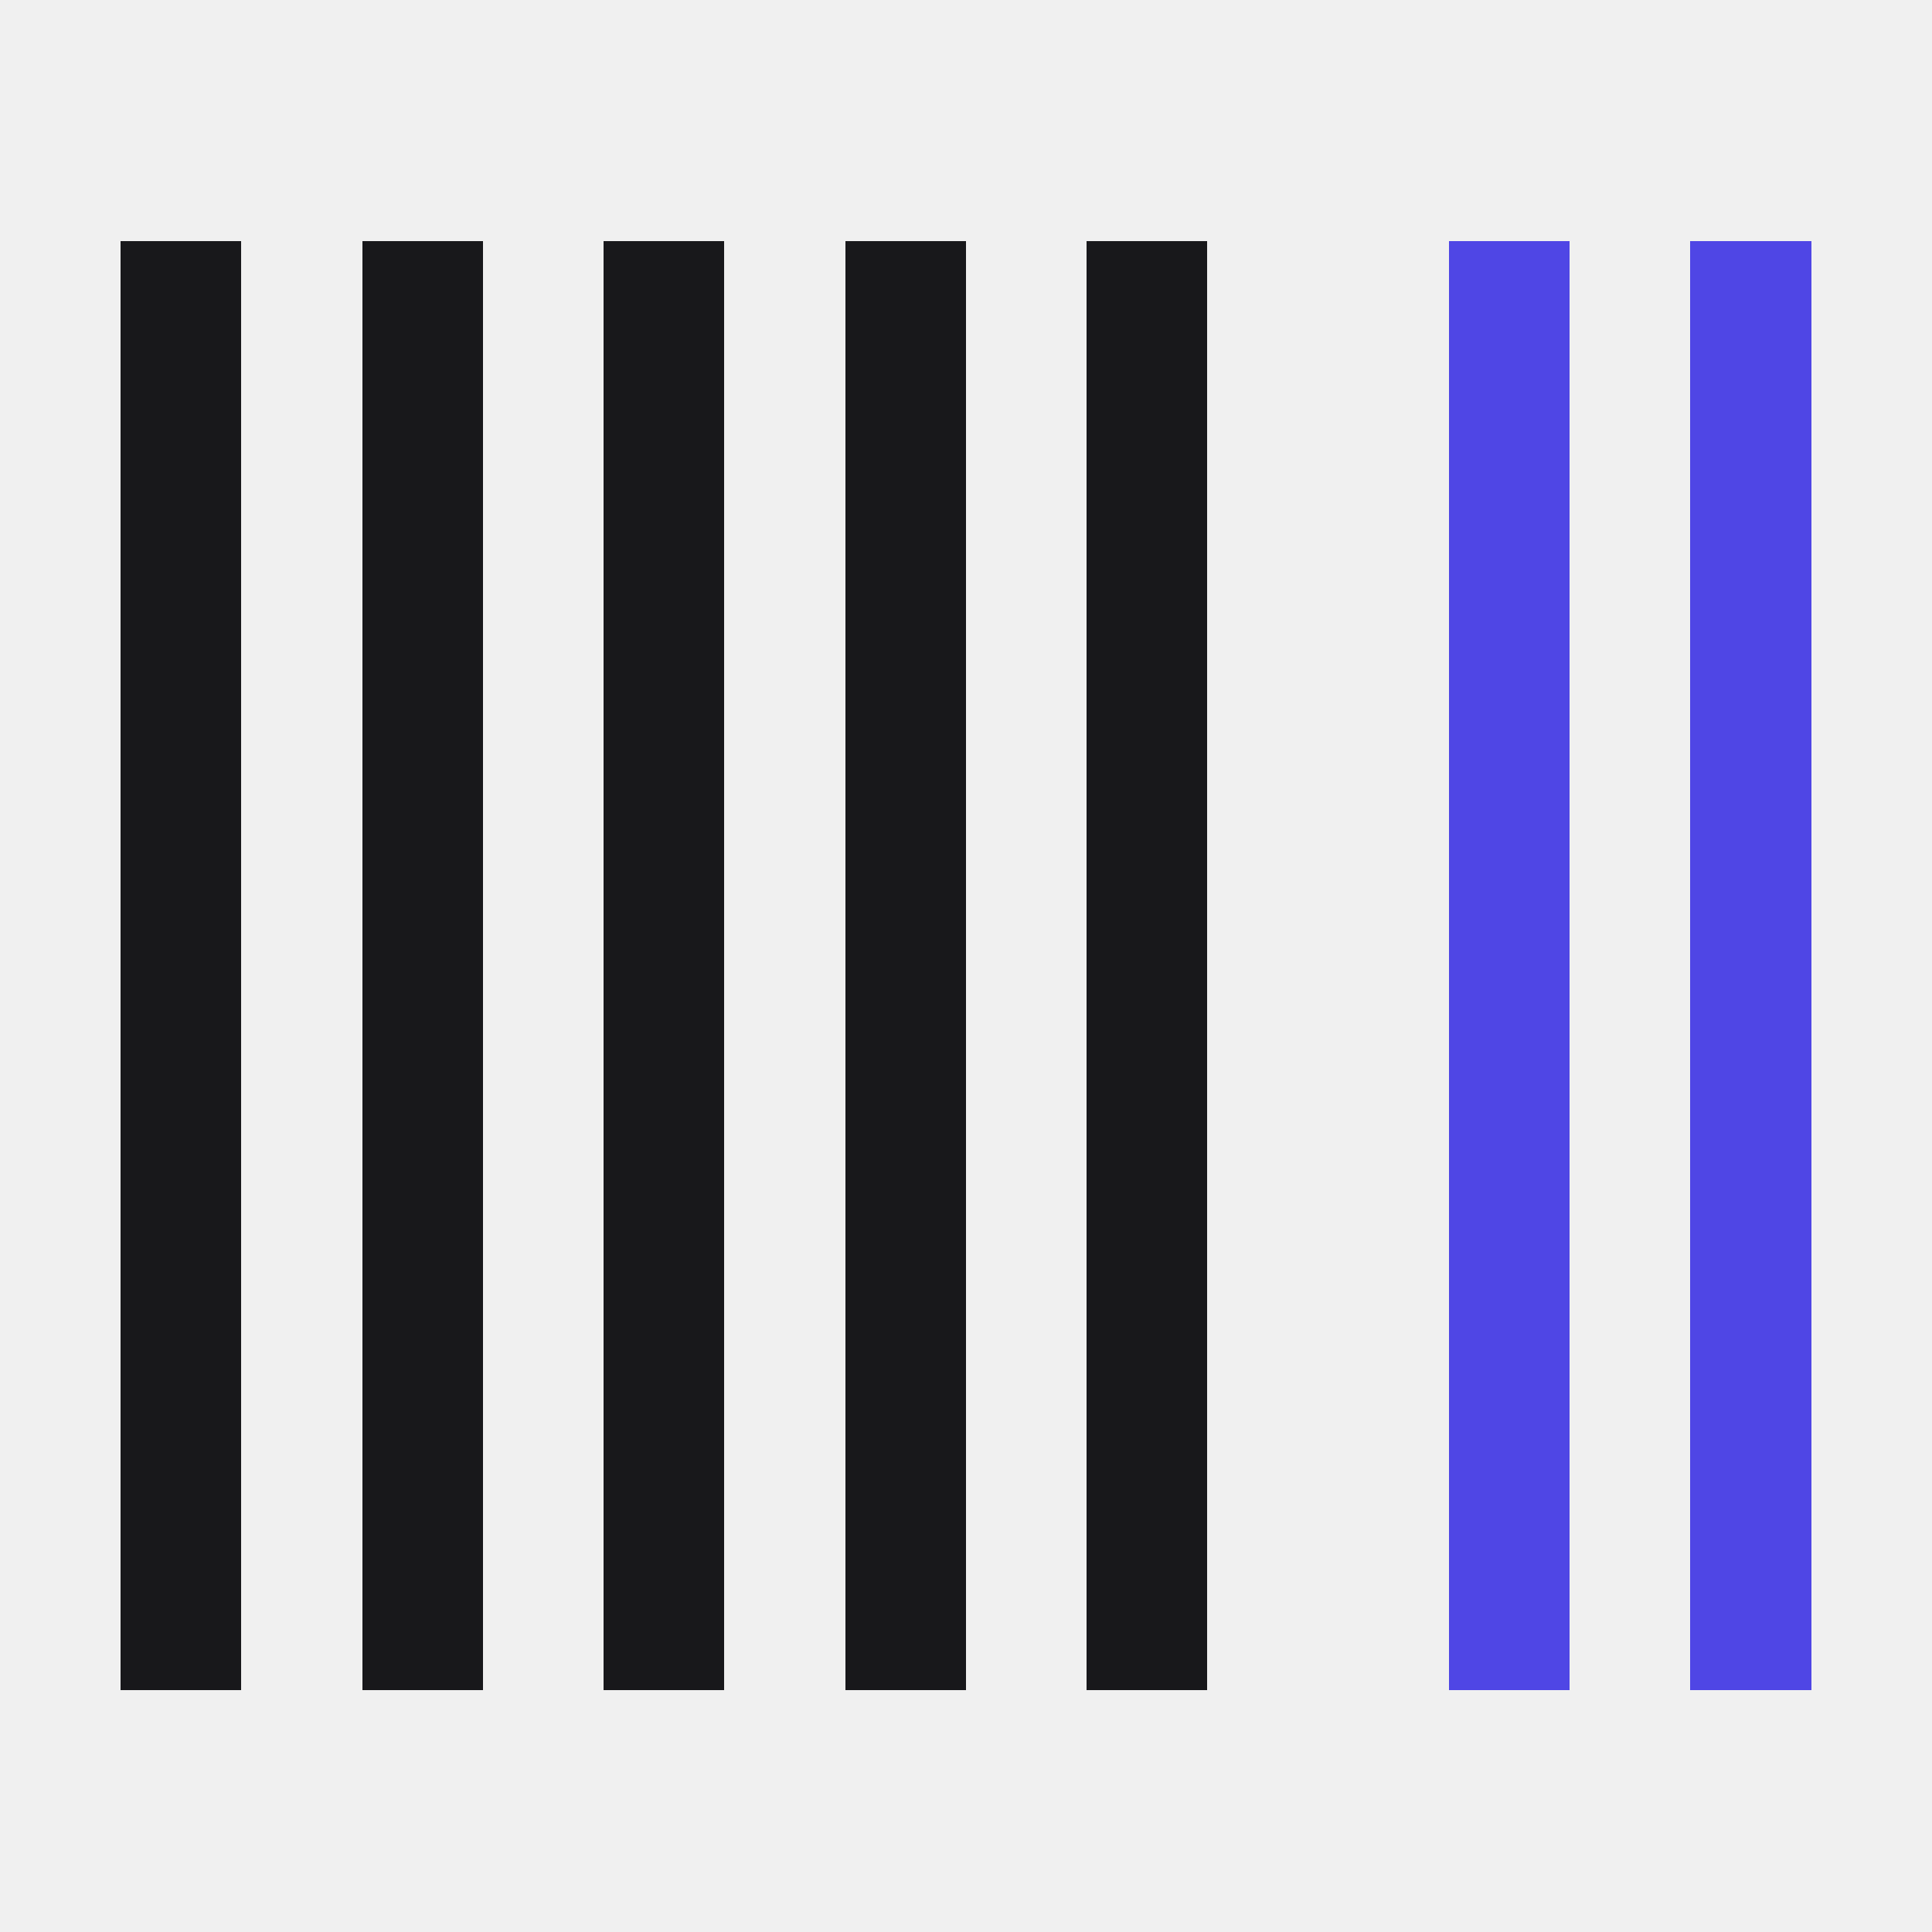
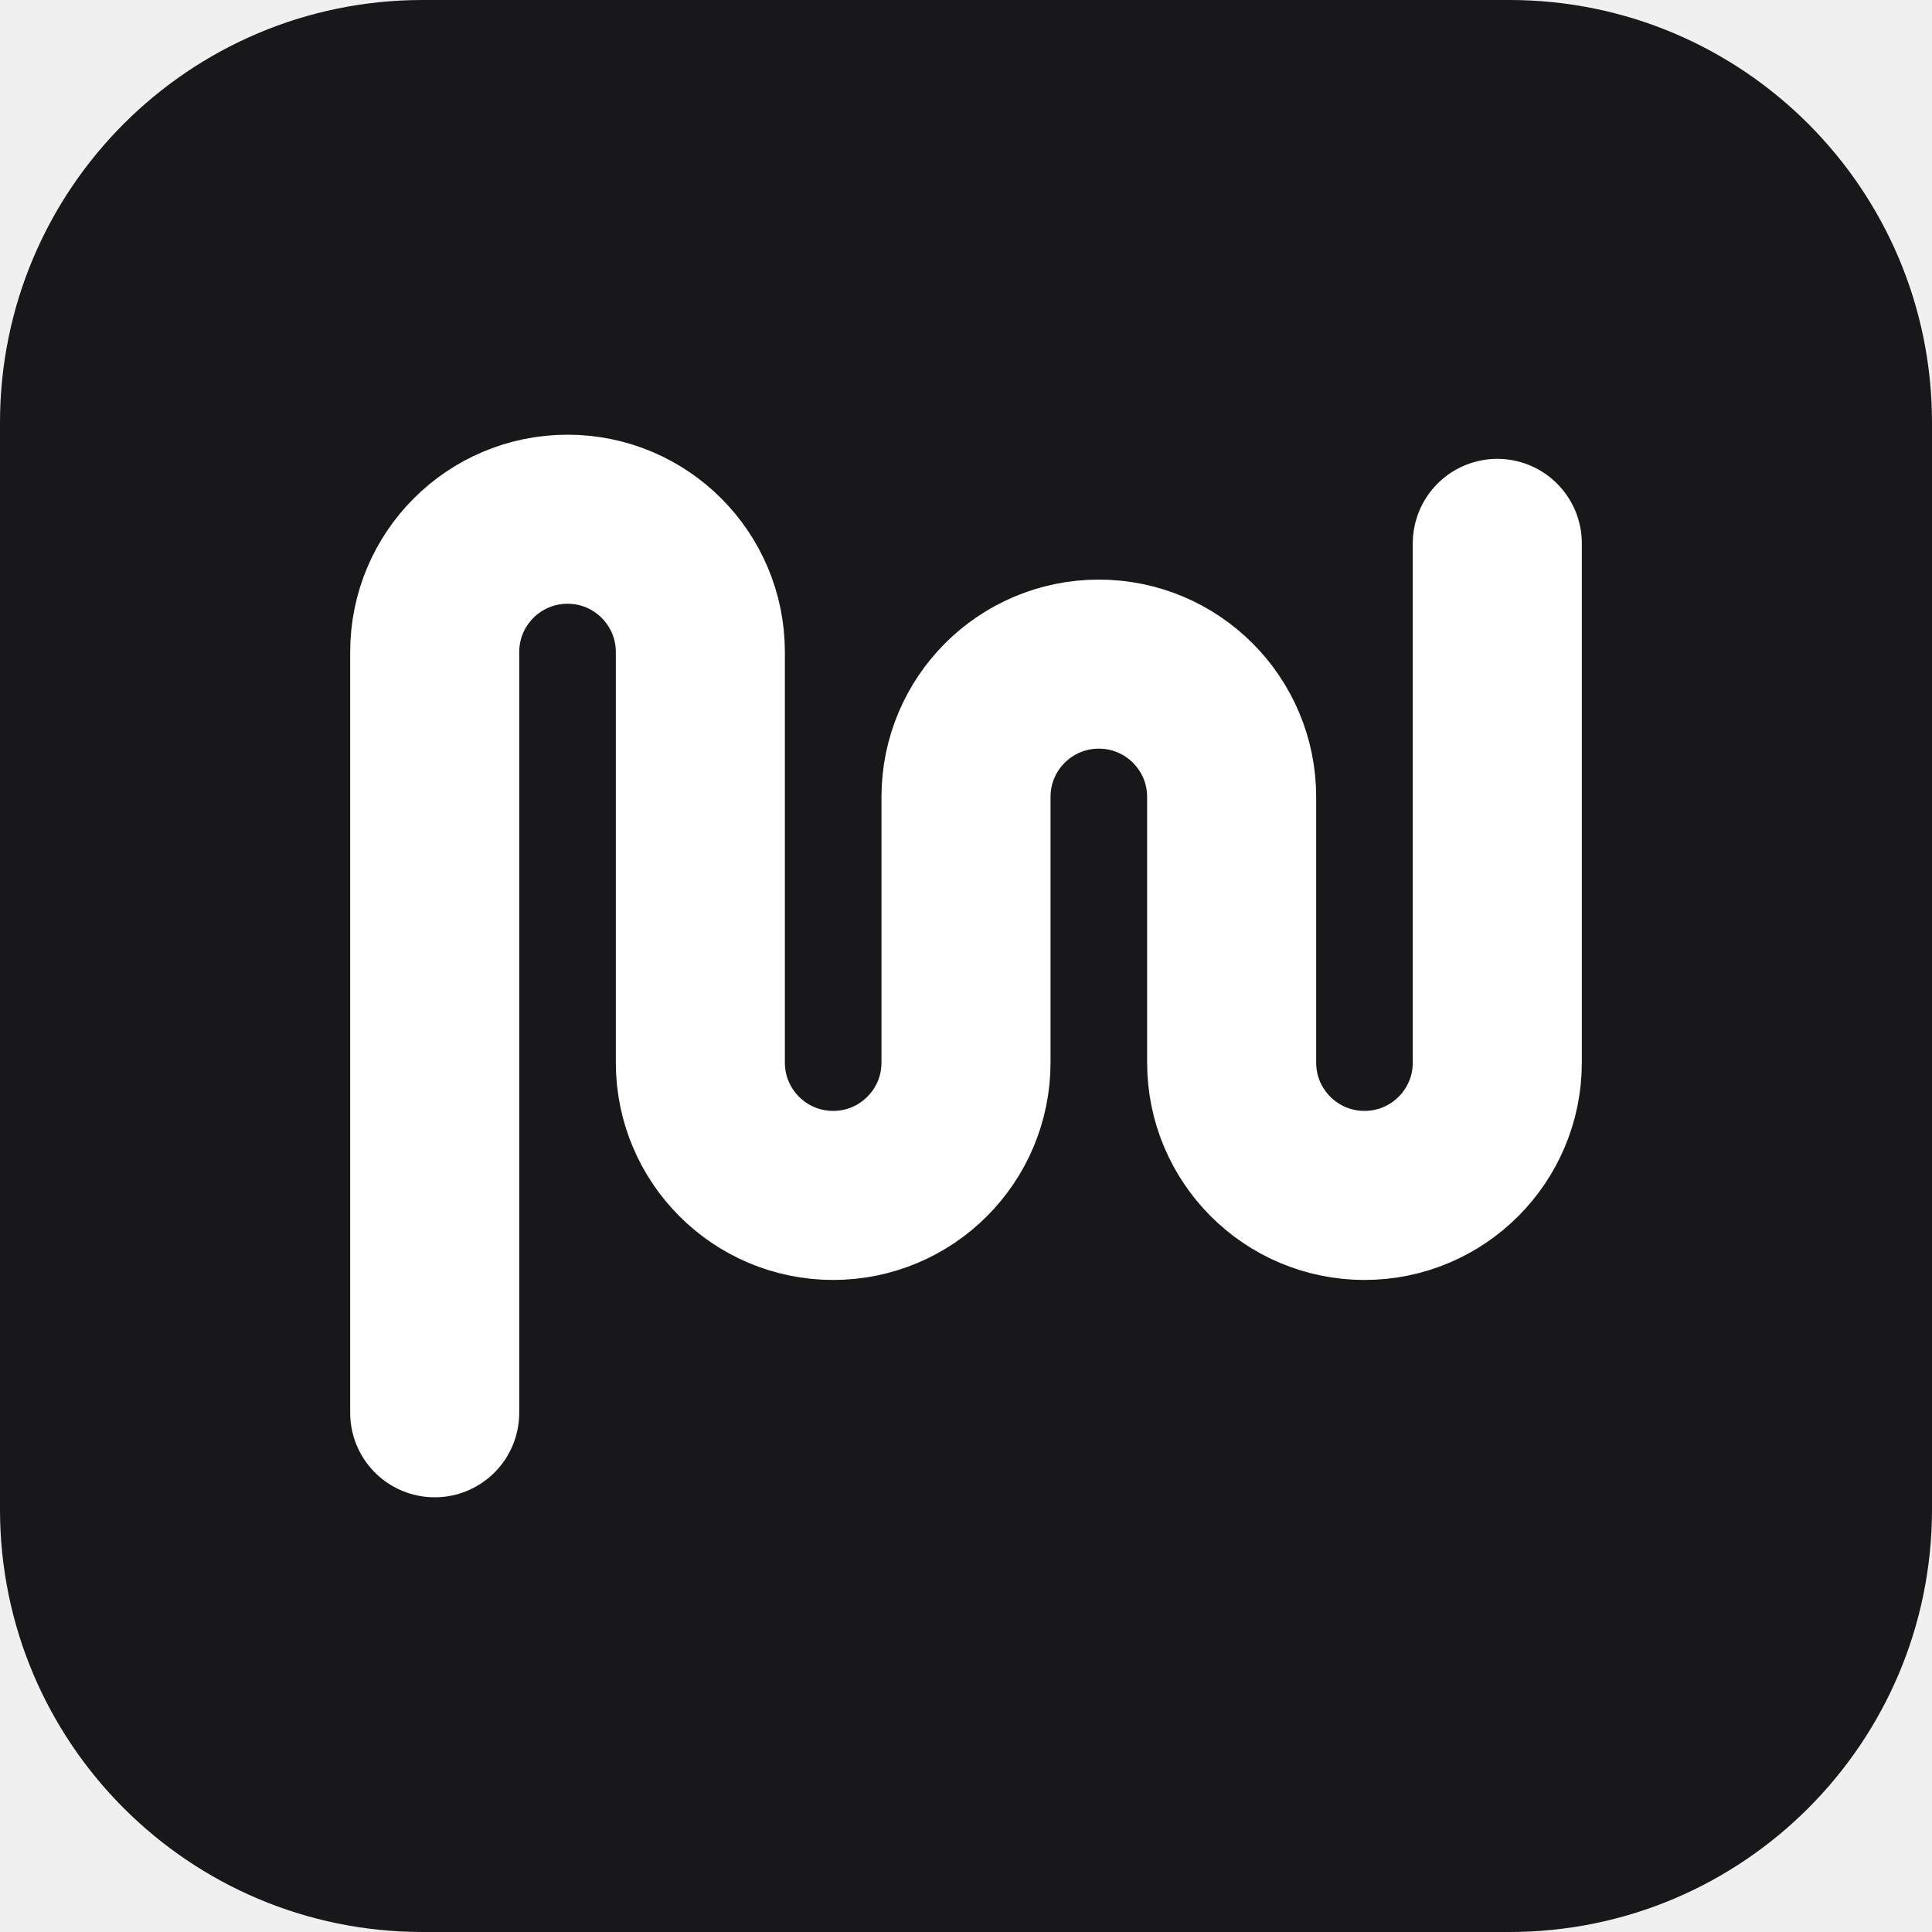
- <svg xmlns="http://www.w3.org/2000/svg" width="32" height="32" viewBox="0 0 32 32" shape-rendering="crispEdges">
-   <rect fill="#18181B" x="2" y="4" width="2" height="24" />
-   <rect fill="#18181B" x="6" y="4" width="2" height="24" />
-   <rect fill="#18181B" x="10" y="4" width="2" height="24" />
-   <rect fill="#18181B" x="14" y="4" width="2" height="24" />
-   <rect fill="#18181B" x="18" y="4" width="2" height="24" />
-   <rect fill="#4F46E5" x="24" y="4" width="2" height="24" />
-   <rect fill="#4F46E5" x="28" y="4" width="2" height="24" />
+ <svg xmlns="http://www.w3.org/2000/svg" width="32" height="32" viewBox="0 0 32 32">
+   <rect width="32" height="32" rx="7" fill="#18181B" />
+   <path transform="translate(3.2 3) scale(0.8)" d="M5 25.5V9.75a2.75 2.75 0 0 1 5.5 0v8.5a2.75 2.75 0 0 0 5.5 0v-5.5a2.75 2.75 0 0 1 5.5 0v5.5a2.75 2.75 0 0 0 5.5 0V7.5" fill="none" stroke="#FFFFFF" stroke-width="3.5" stroke-linecap="round" stroke-linejoin="round" />
</svg>
